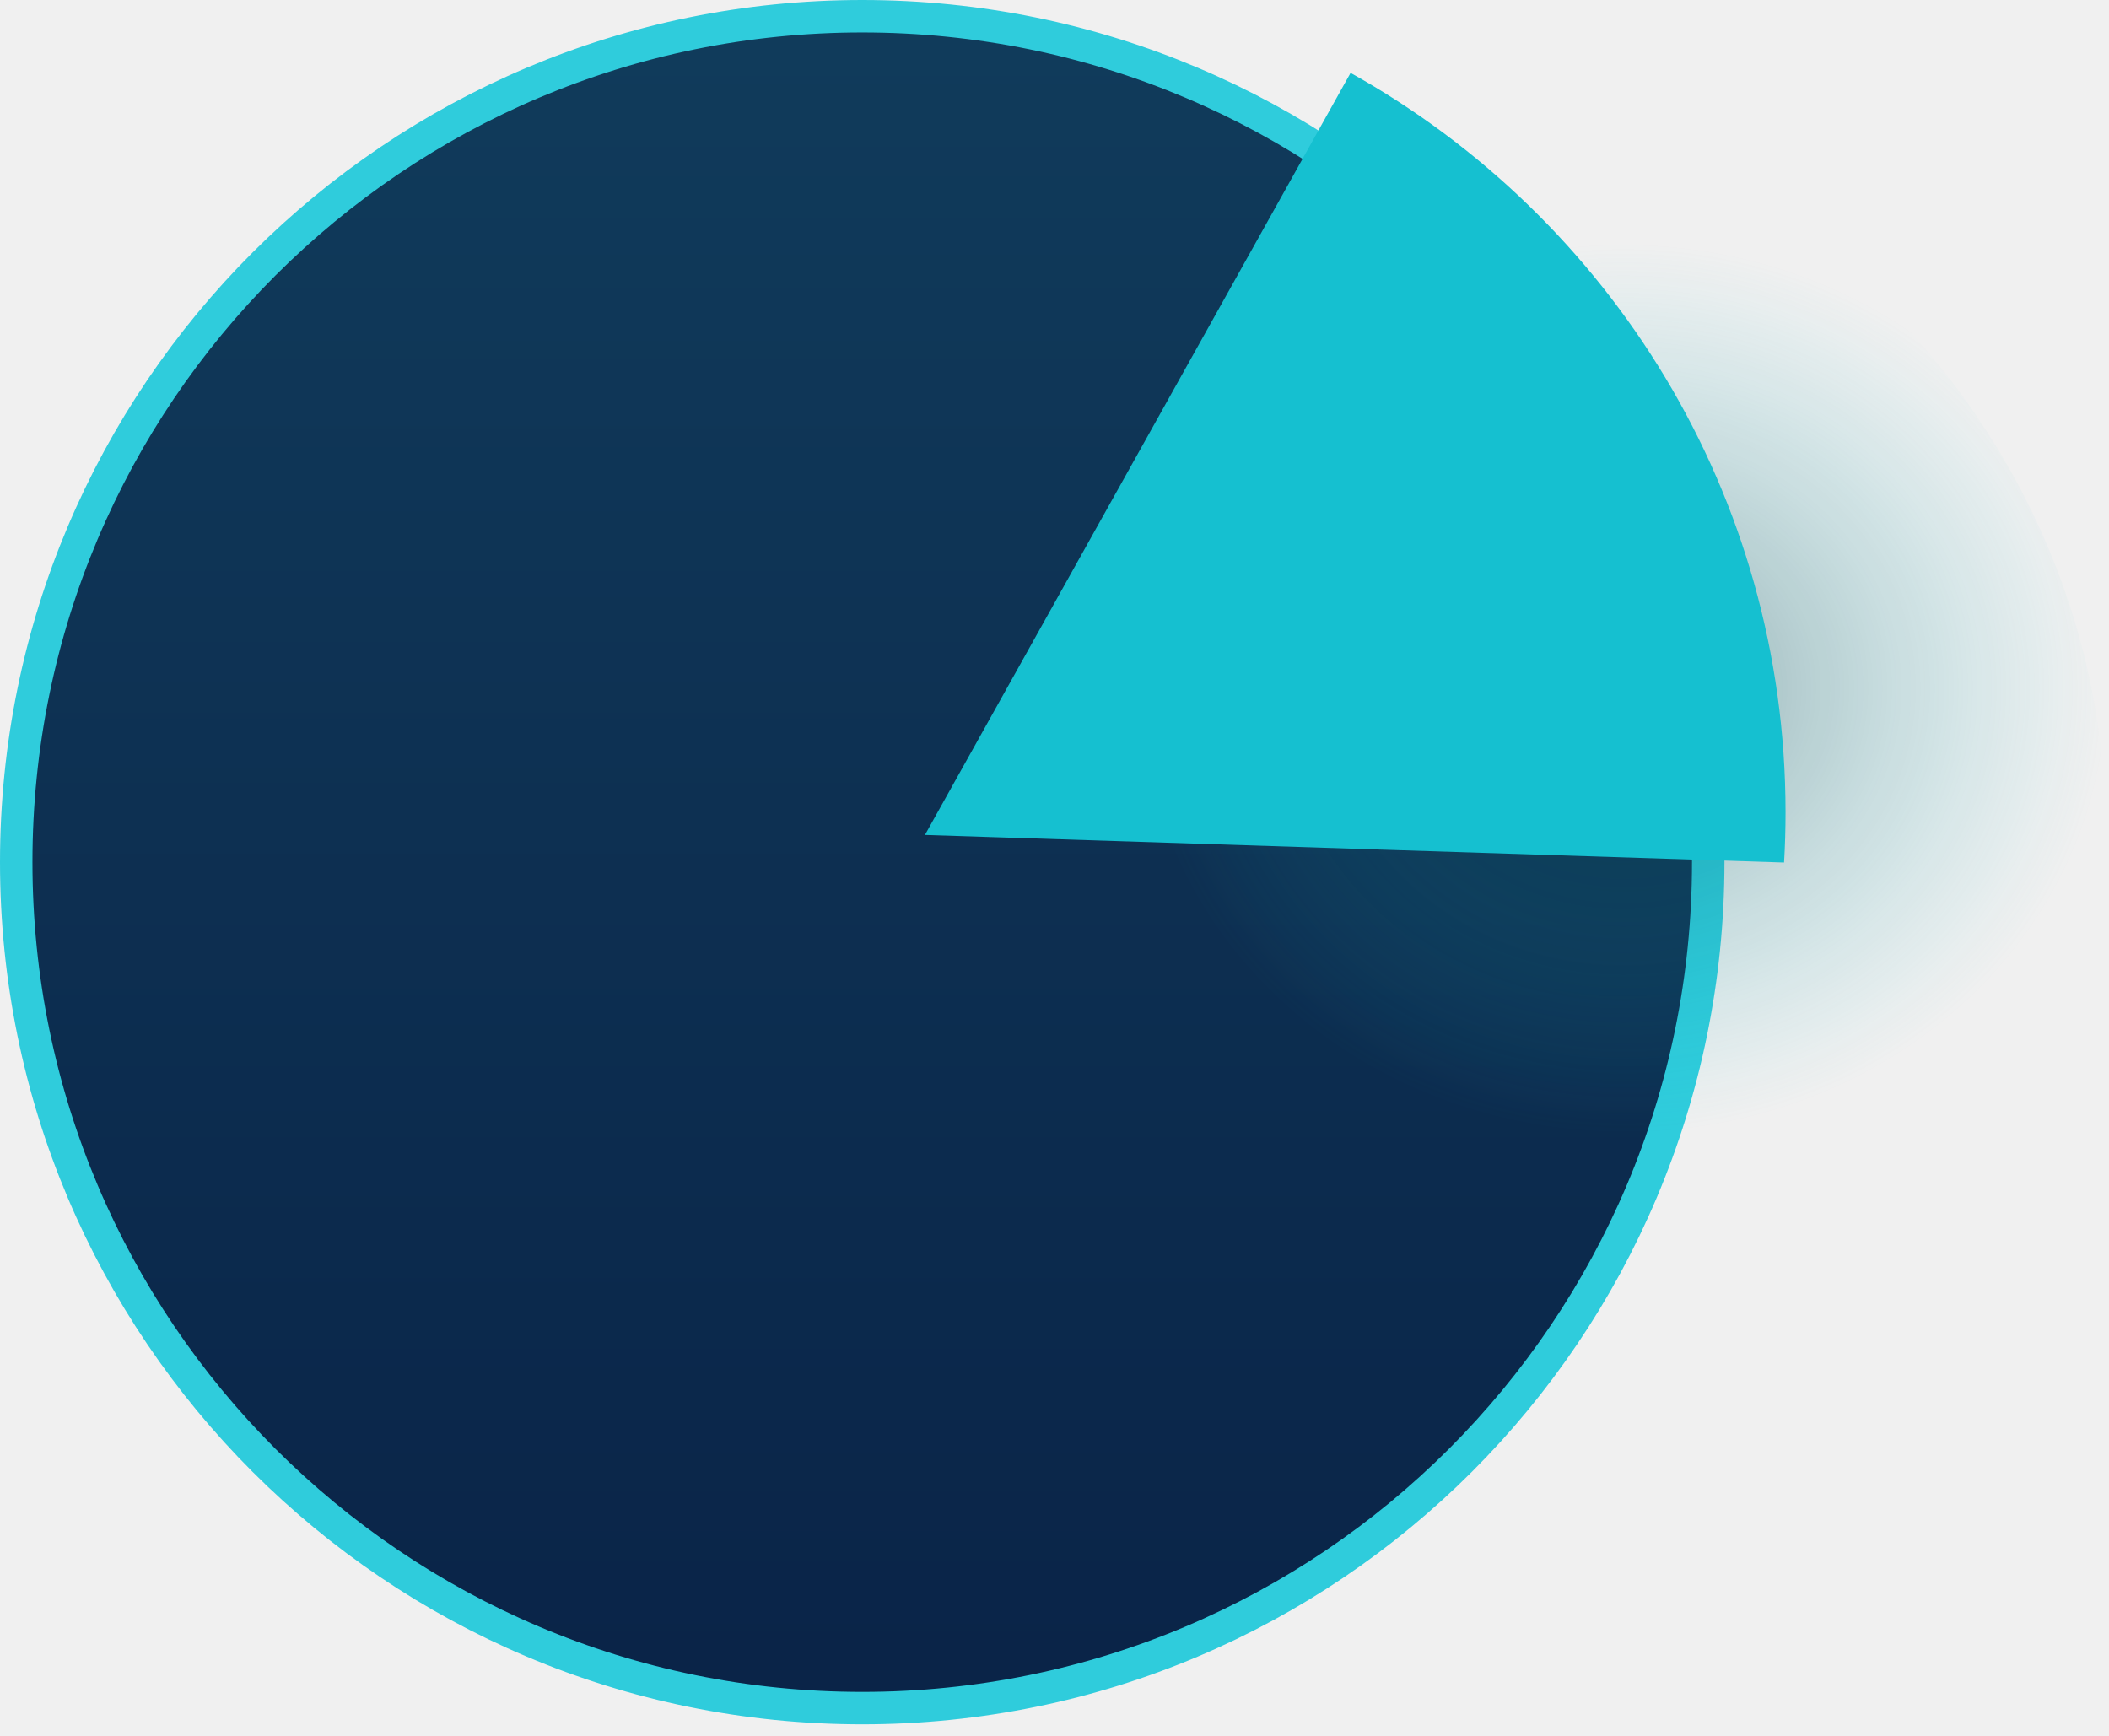
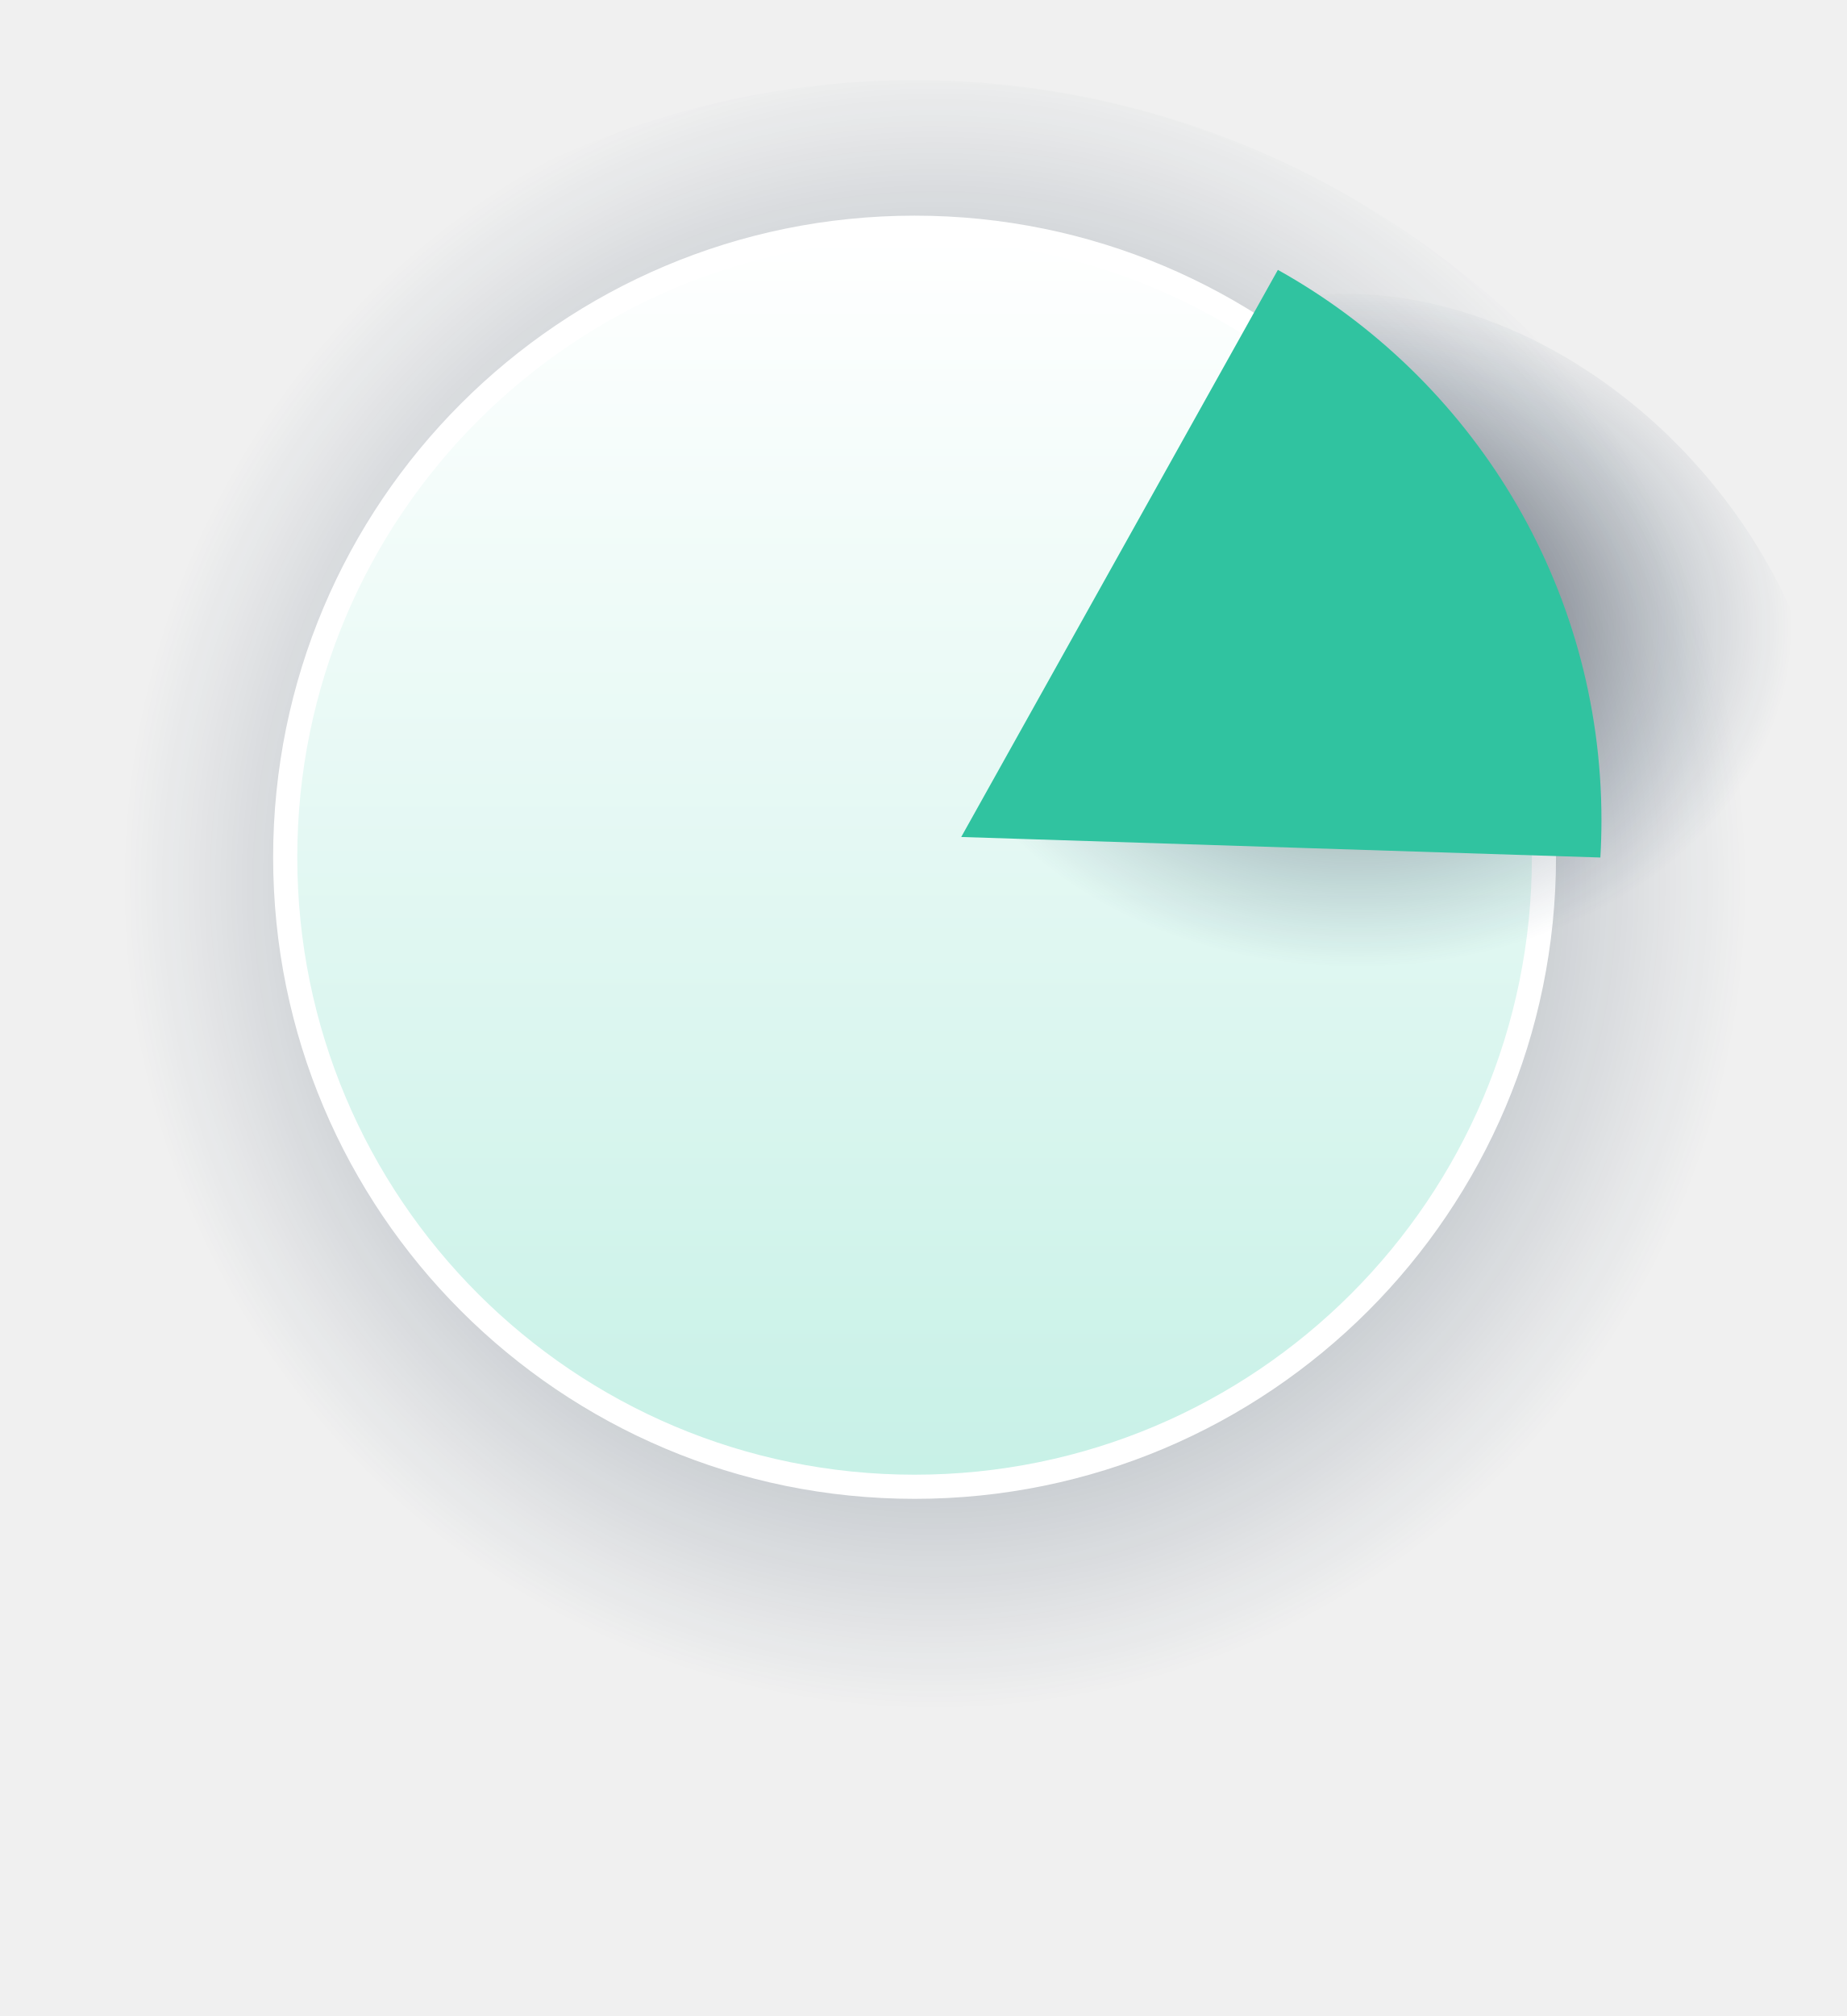
- <svg xmlns="http://www.w3.org/2000/svg" width="100%" height="100%" viewBox="0 0 130 107" version="1.1" xml:space="preserve" style="fill-rule:evenodd;clip-rule:evenodd;stroke-linecap:square;stroke-linejoin:round;stroke-miterlimit:1.5;">
-   <g transform="matrix(1,0,0,1,-22.632,-17.864)">
-     <circle cx="75.78" cy="71.012" r="52.148" style="fill:url(#_Linear1);stroke:url(#_Linear2);stroke-width:2px;" />
-     <path d="M106.575,24.754L70.471,87.884L148.777,90.747C148.856,89.404 148.386,87.952 148.896,86.688C162.86,52.03 132.519,20.359 106.575,24.754Z" style="fill:url(#_Radial3);" />
-     <path d="M105.882,22.356L79.645,69.334L132.602,71.034C132.663,70.009 132.693,68.977 132.693,67.937C132.693,48.349 121.87,31.269 105.882,22.356Z" style="fill:rgb(21,192,208);" />
+ <svg xmlns="http://www.w3.org/2000/svg" viewBox="0 0 153 167" xml:space="preserve" style="fill-rule:evenodd;clip-rule:evenodd;stroke-linecap:square;stroke-linejoin:round;stroke-miterlimit:1.5">
+   <ellipse cx="75.78" cy="86.912" rx="75.78" ry="80.27" style="fill:url(#_bnusdRadial61);" />
+   <circle cx="75.78" cy="71.012" r="52.148" style="fill:url(#_bnusdLinear62);stroke:white;stroke-width:2px;" />
+   <g id="wedge">
+     <path d="M106.575,24.754l-36.104,63.13l78.306,2.863c0.079,-1.343 -0.391,-2.795 0.119,-4.059c13.964,-34.658 -16.377,-66.329 -42.321,-61.934Z" style="fill:url(#_bnusdRadial63);" />
+     <path d="M105.882,22.356l-26.237,46.978l52.957,1.7c0.061,-1.025 0.091,-2.057 0.091,-3.097c0,-19.588 -10.823,-36.668 -26.811,-45.581Z" style="fill:#30C3A0;" />
  </g>
  <defs>
-     <linearGradient id="_Linear1" x1="0" y1="0" x2="1" y2="0" gradientUnits="userSpaceOnUse" gradientTransform="matrix(-3.86521e-14,100.957,-100.957,-3.86521e-14,82.065,20.021)">
-       <stop offset="0" style="stop-color:rgb(16,59,91);stop-opacity:1" />
-       <stop offset="1" style="stop-color:rgb(10,36,72);stop-opacity:1" />
+     <radialGradient id="_bnusdRadial61" cx="0" cy="0" r="1" gradientUnits="userSpaceOnUse" gradientTransform="matrix(-67.0708,1.10375,-1.20673,-68.4334,77.4246,73.2423)">
+       <stop offset="0" style="stop-color:#000000;stop-opacity:0.6" />
+       <stop offset="1" style="stop-color:#0C2B4D;stop-opacity:0" />
+     </radialGradient>
+     <linearGradient id="_bnusdLinear62" x1="0" y1="0" x2="1" y2="0" gradientUnits="userSpaceOnUse" gradientTransform="matrix(-3.86521e-14,100.957,-100.957,-3.86521e-14,82.065,20.021)">
+       <stop offset="0" style="stop-color:white;stop-opacity:1" />
+       <stop offset="1" style="stop-color:#C8F1E7;stop-opacity:1" />
    </linearGradient>
-     <linearGradient id="_Linear2" x1="0" y1="0" x2="1" y2="0" gradientUnits="userSpaceOnUse" gradientTransform="matrix(104.296,0,0,104.296,23.632,85.002)">
-       <stop offset="0" style="stop-color:rgb(47,204,220);stop-opacity:1" />
-       <stop offset="1" style="stop-color:rgb(47,204,220);stop-opacity:1" />
-     </linearGradient>
-     <radialGradient id="_Radial3" cx="0" cy="0" r="1" gradientUnits="userSpaceOnUse" gradientTransform="matrix(-29.9312,0,0,-27.4651,122.713,60.3)">
-       <stop offset="0" style="stop-color:rgb(1,58,64);stop-opacity:0.4" />
-       <stop offset="1" style="stop-color:rgb(26,193,210);stop-opacity:0" />
+     <radialGradient id="_bnusdRadial63" cx="0" cy="0" r="1" gradientUnits="userSpaceOnUse" gradientTransform="matrix(-36.2644,0.456536,-0.652462,-28.3055,112.334,51.8915)">
+       <stop offset="0" style="stop-color:#000000;stop-opacity:0.6" />
+       <stop offset="1" style="stop-color:#0C2B4D;stop-opacity:0" />
    </radialGradient>
  </defs>
+   <style>
+         #wedge {
+             transform: scale(1);
+             transition: all 0.5s ease;
+             transform-origin: center;
+         }
+         svg:hover #wedge {
+             transform: scale(1.1); 
+             transition: all 0.5s ease;
+         }
+      </style>
</svg>
